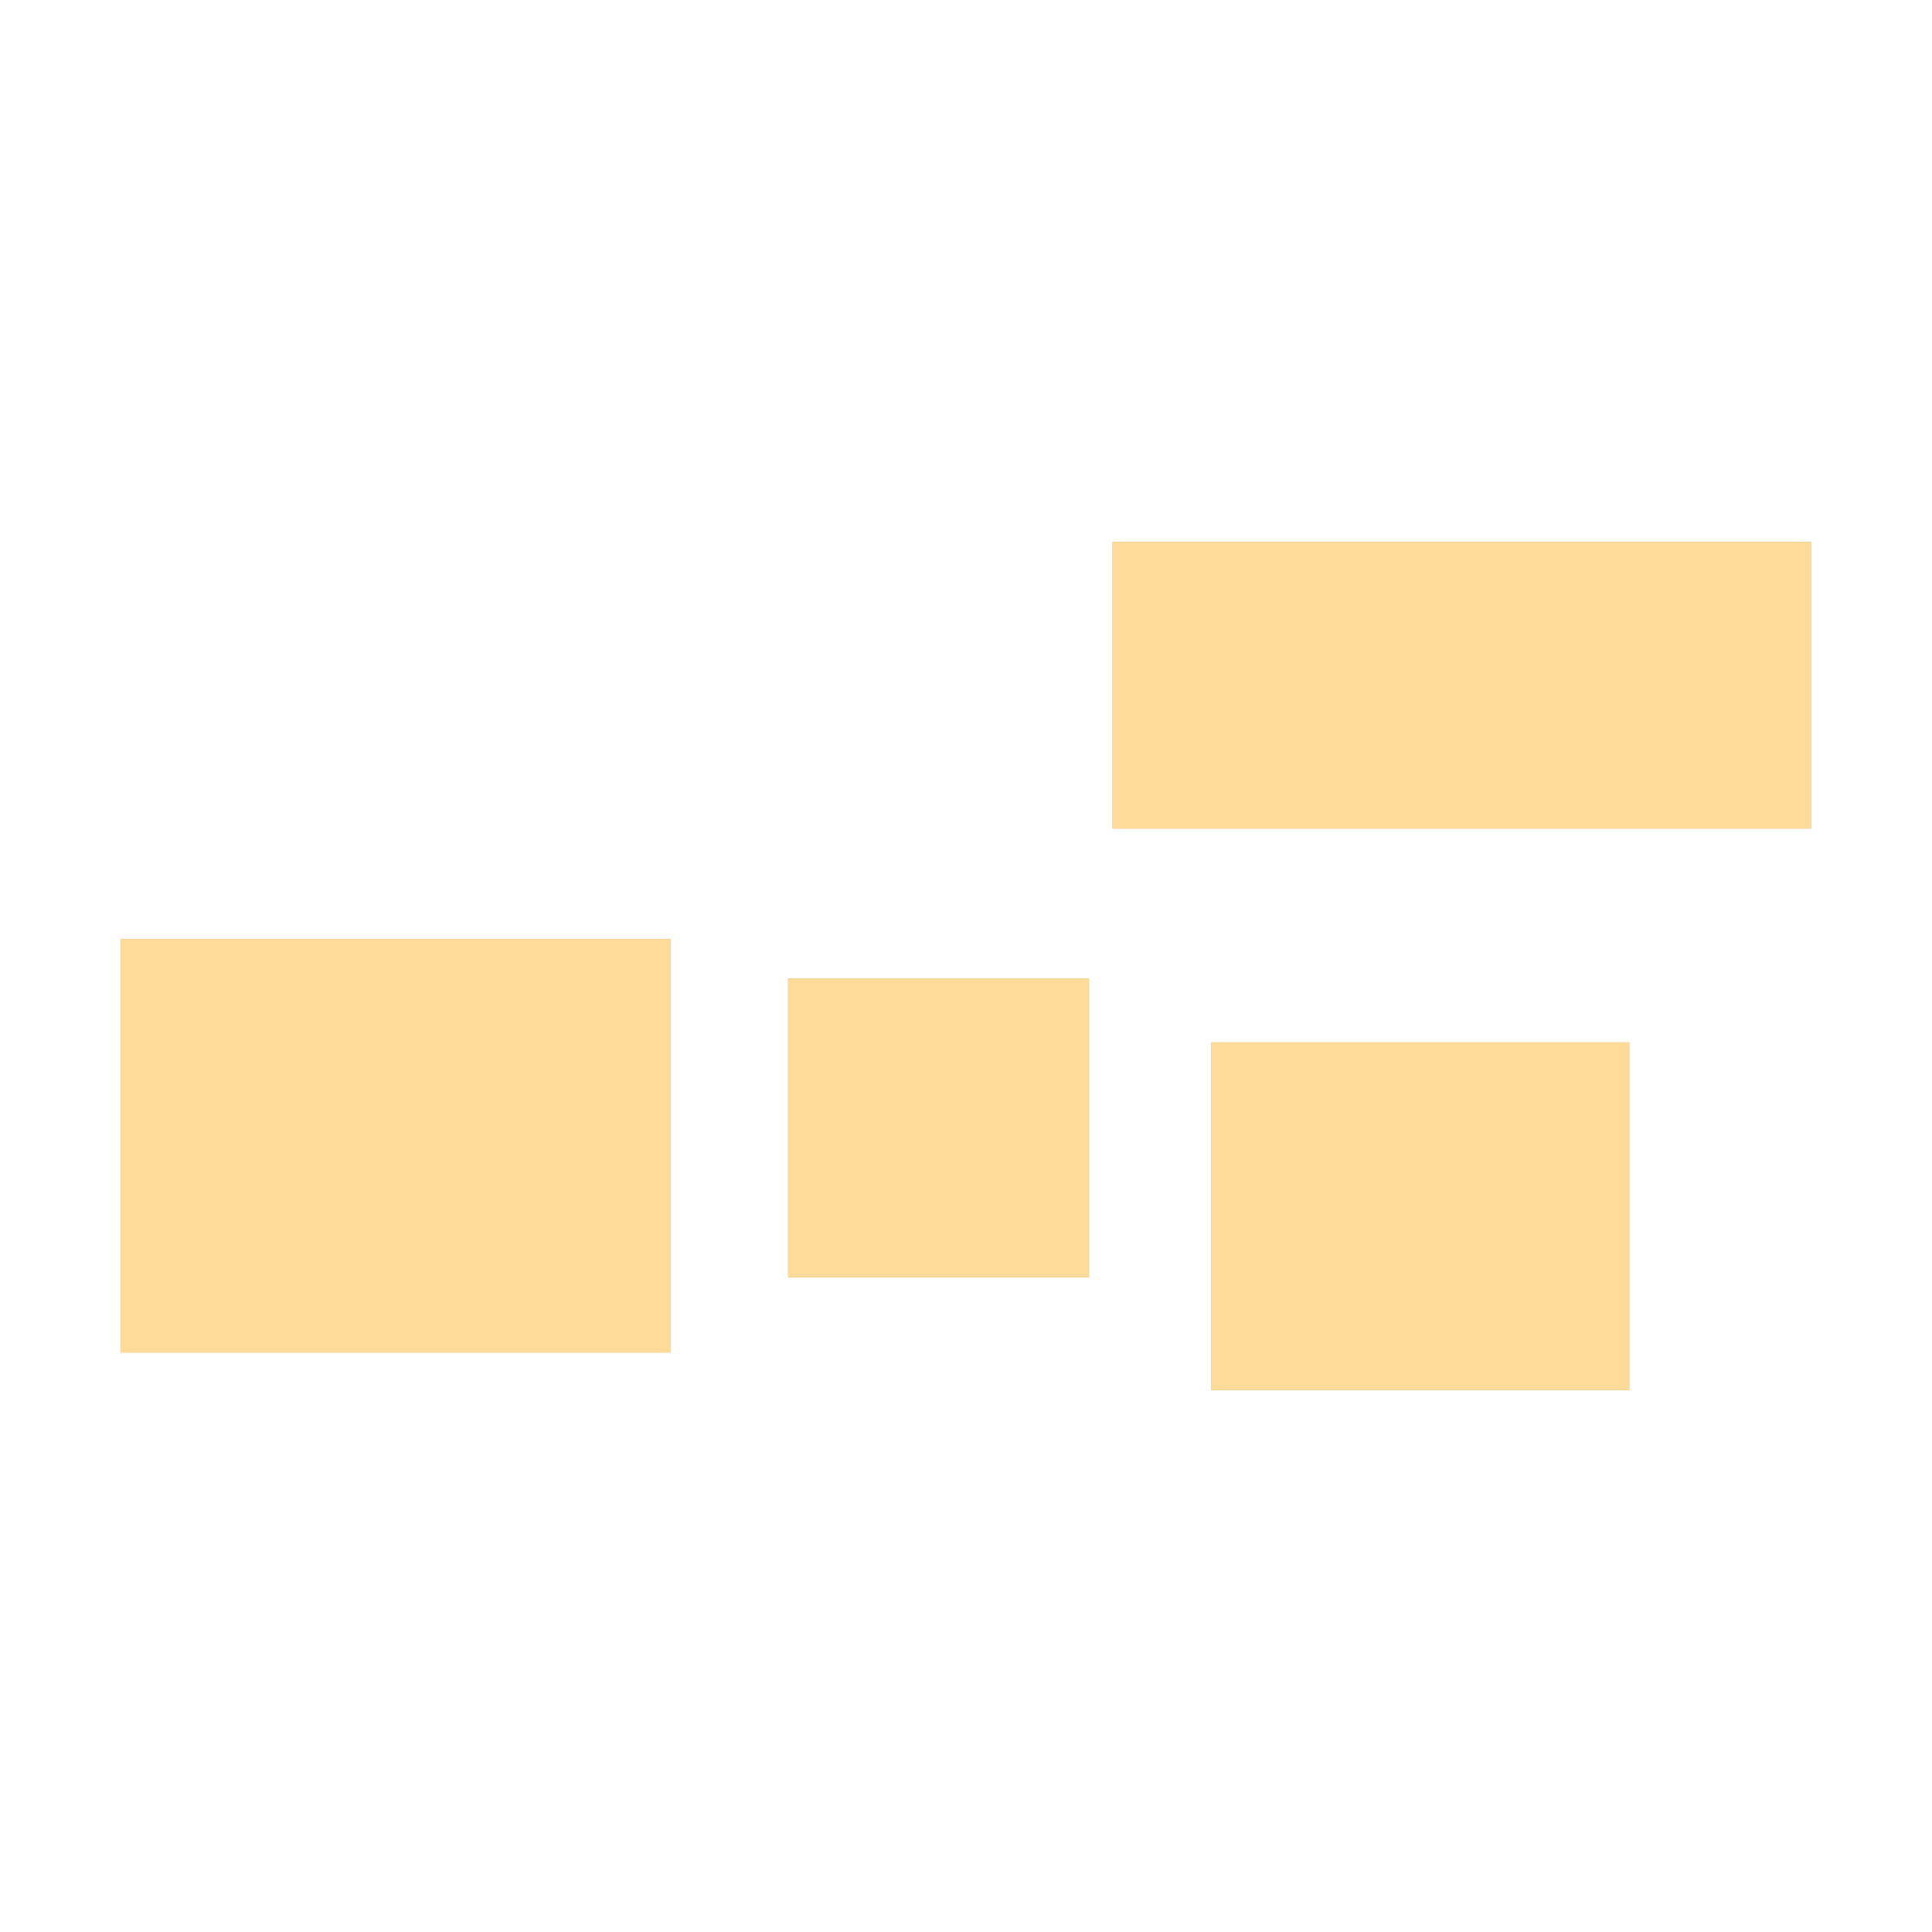
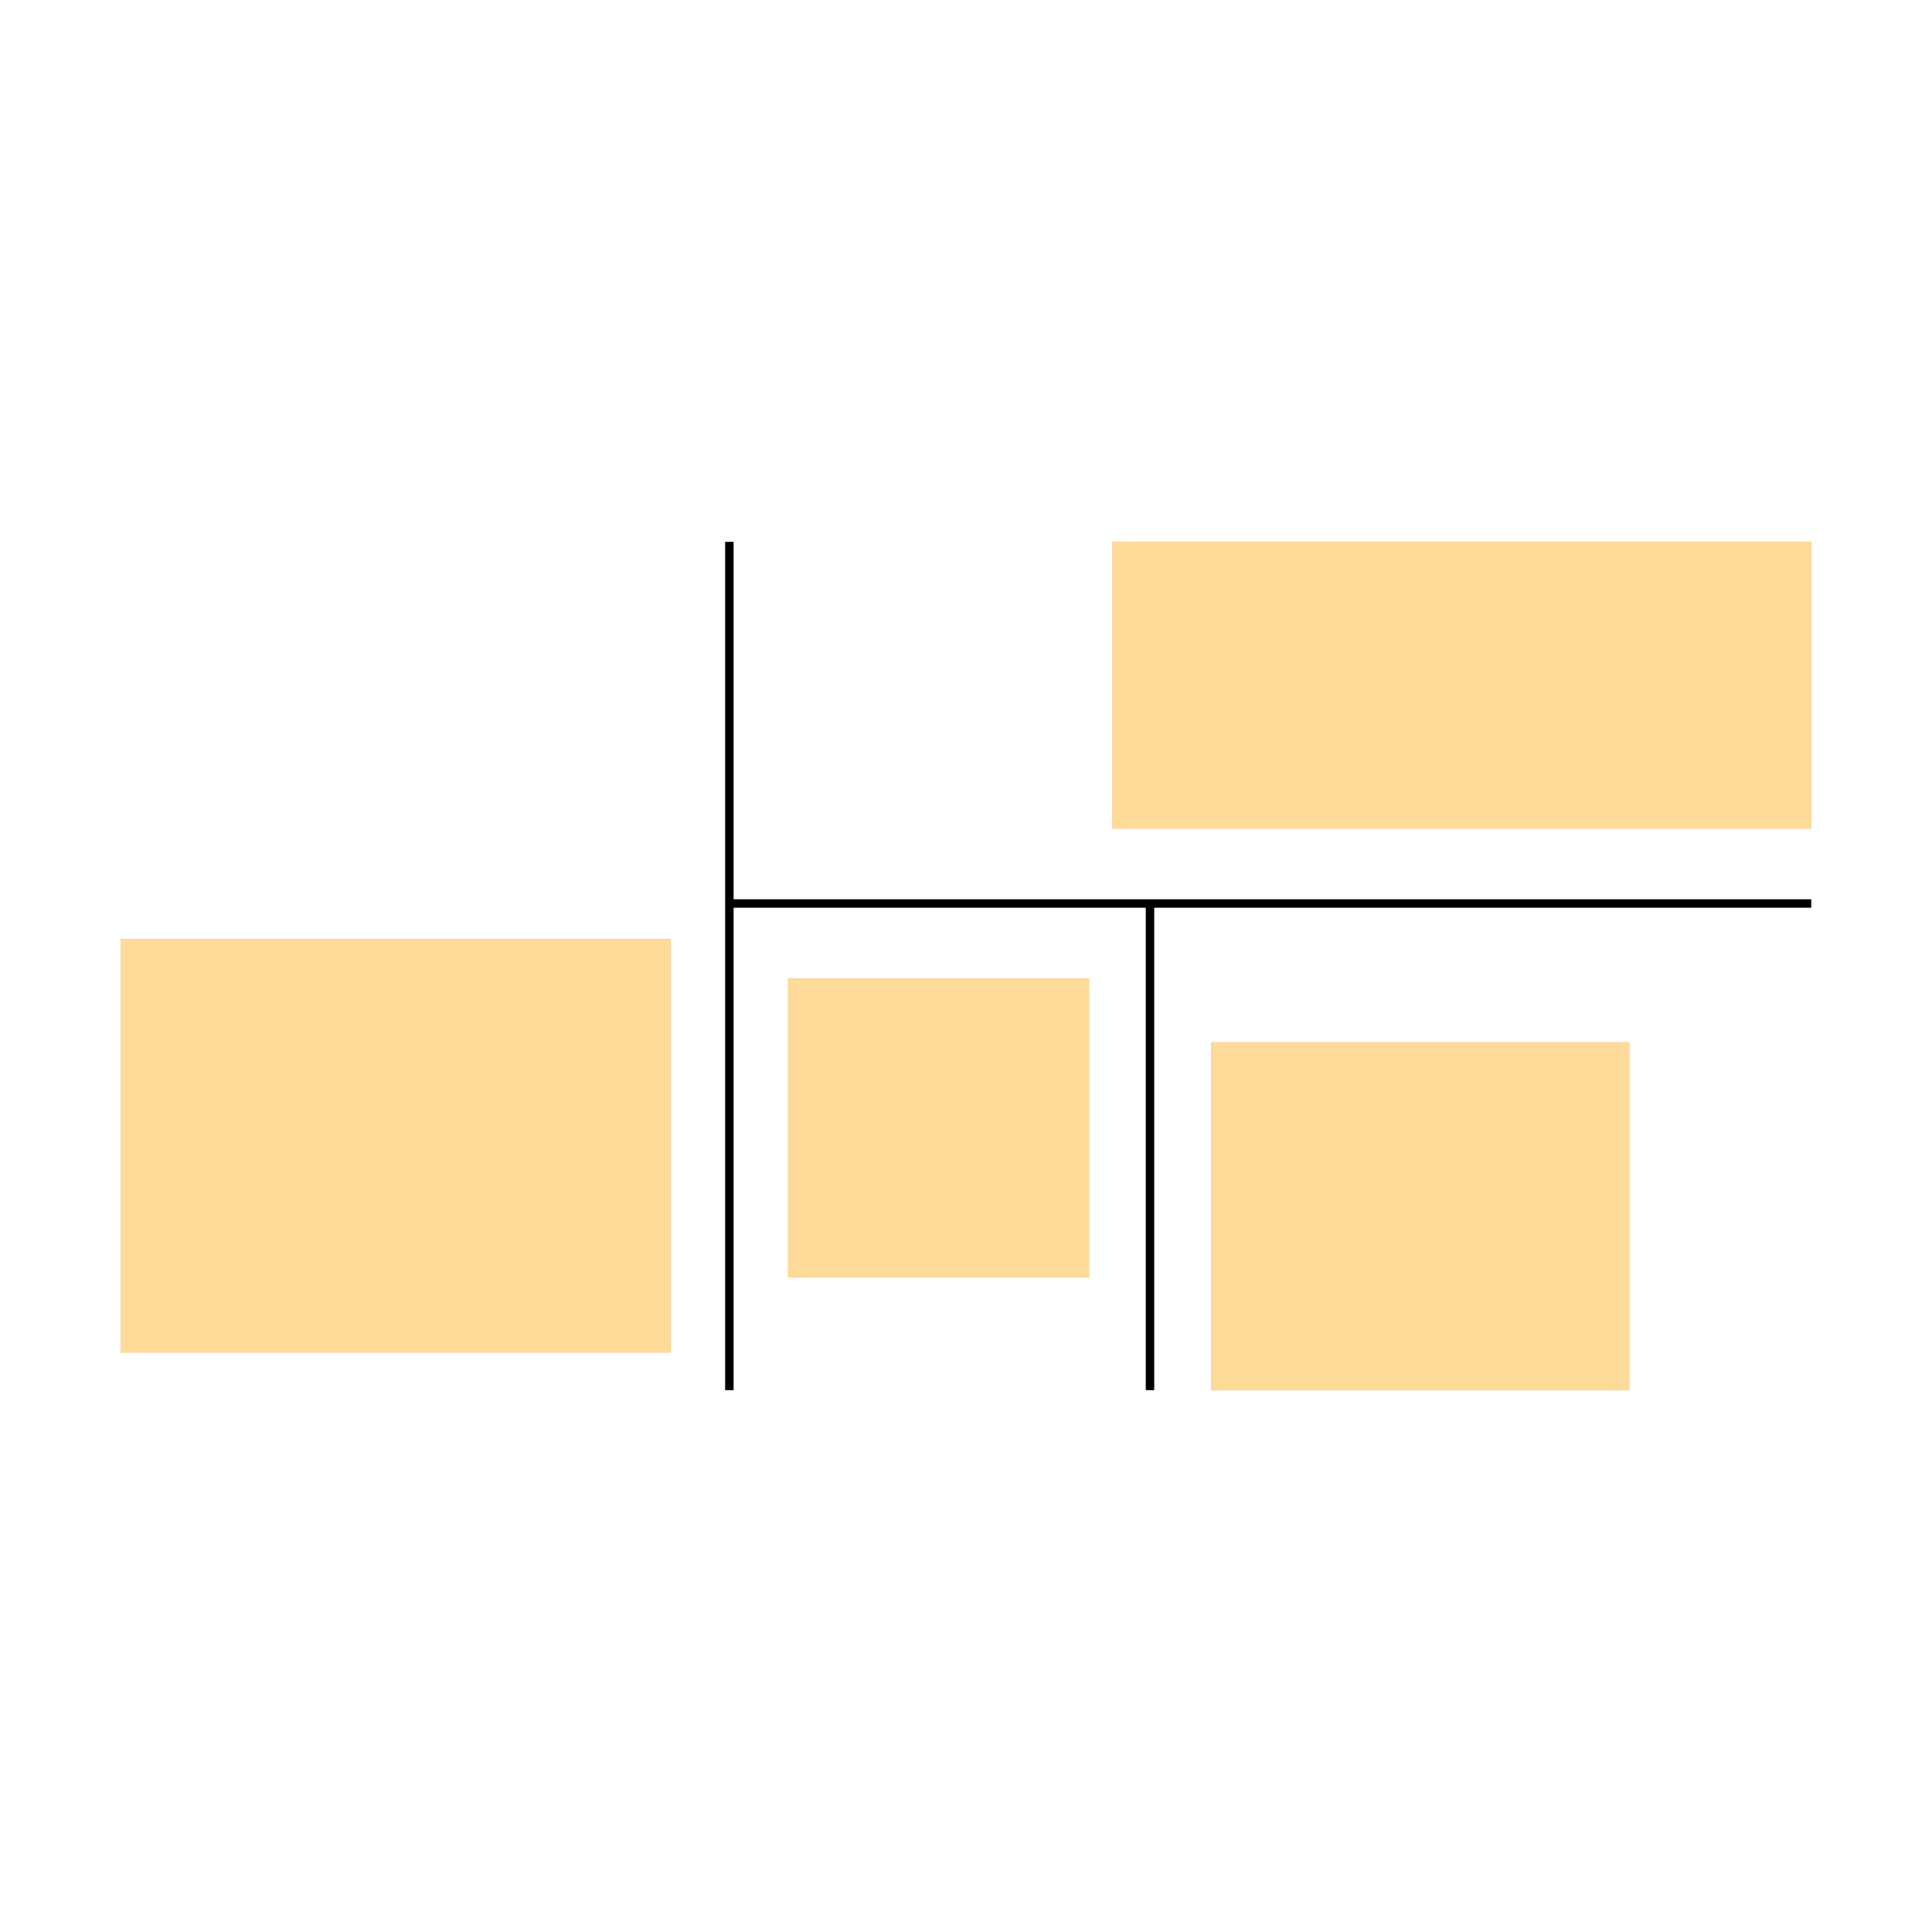
<svg xmlns="http://www.w3.org/2000/svg" width="640" height="640" viewBox="0 0 640 640">
  <rect width="100%" height="100%" fill="white" />
+   <g>
+     <polyline data-points="-2.375,-2.8 -2.375,6.2250000000000005" data-type="line" data-label="" points="241.612,460.506 241.612,179.494" fill="none" stroke="#000" stroke-width="2.8" />
+   </g>
+   <g>
+     <polyline data-points="-2.375,2.3775000000000004 9.135,2.3775000000000004" data-type="line" data-label="" points="241.612,299.294 600,299.294" fill="none" stroke="#000" stroke-width="2.8" />
+   </g>
+   <g>
+     <polyline data-points="2.0999999999999996,-2.8 2.0999999999999996,2.3775000000000004" data-type="line" data-label="" points="380.951,460.506 380.951,299.294" fill="none" stroke="#000" stroke-width="2.8" />
+   </g>
  <g>
    <rect data-type="rect" data-label="" data-x="-5.925" data-y="-0.19999999999999996" x="40" y="311.048" width="182.152" height="137.003" fill="rgba(255, 165, 0, 0.4)" stroke="#c87000" stroke-width="0.032" />
  </g>
  <g>
    <rect data-type="rect" data-label="" data-x="-0.15000000000000002" data-y="-0.010000000000000009" x="261.073" y="324.126" width="99.639" height="99.016" fill="rgba(255, 165, 0, 0.4)" stroke="#c87000" stroke-width="0.032" />
  </g>
  <g>
    <rect data-type="rect" data-label="" data-x="4.975" data-y="-0.95" x="401.19" y="345.299" width="138.56" height="115.207" fill="rgba(255, 165, 0, 0.4)" stroke="#c87000" stroke-width="0.032" />
  </g>
  <g>
    <rect data-type="rect" data-label="" data-x="5.4174999999999995" data-y="4.7" x="368.496" y="179.494" width="231.504" height="94.968" fill="rgba(255, 165, 0, 0.4)" stroke="#c87000" stroke-width="0.032" />
  </g>
  <g id="crosshair" style="display: none">
    <line id="crosshair-h" y1="0" y2="640" stroke="#666" stroke-width="0.5" />
    <line id="crosshair-v" x1="0" x2="640" stroke="#666" stroke-width="0.5" />
    <text id="coordinates" font-family="monospace" font-size="12" fill="#666" />
  </g>
</svg>
